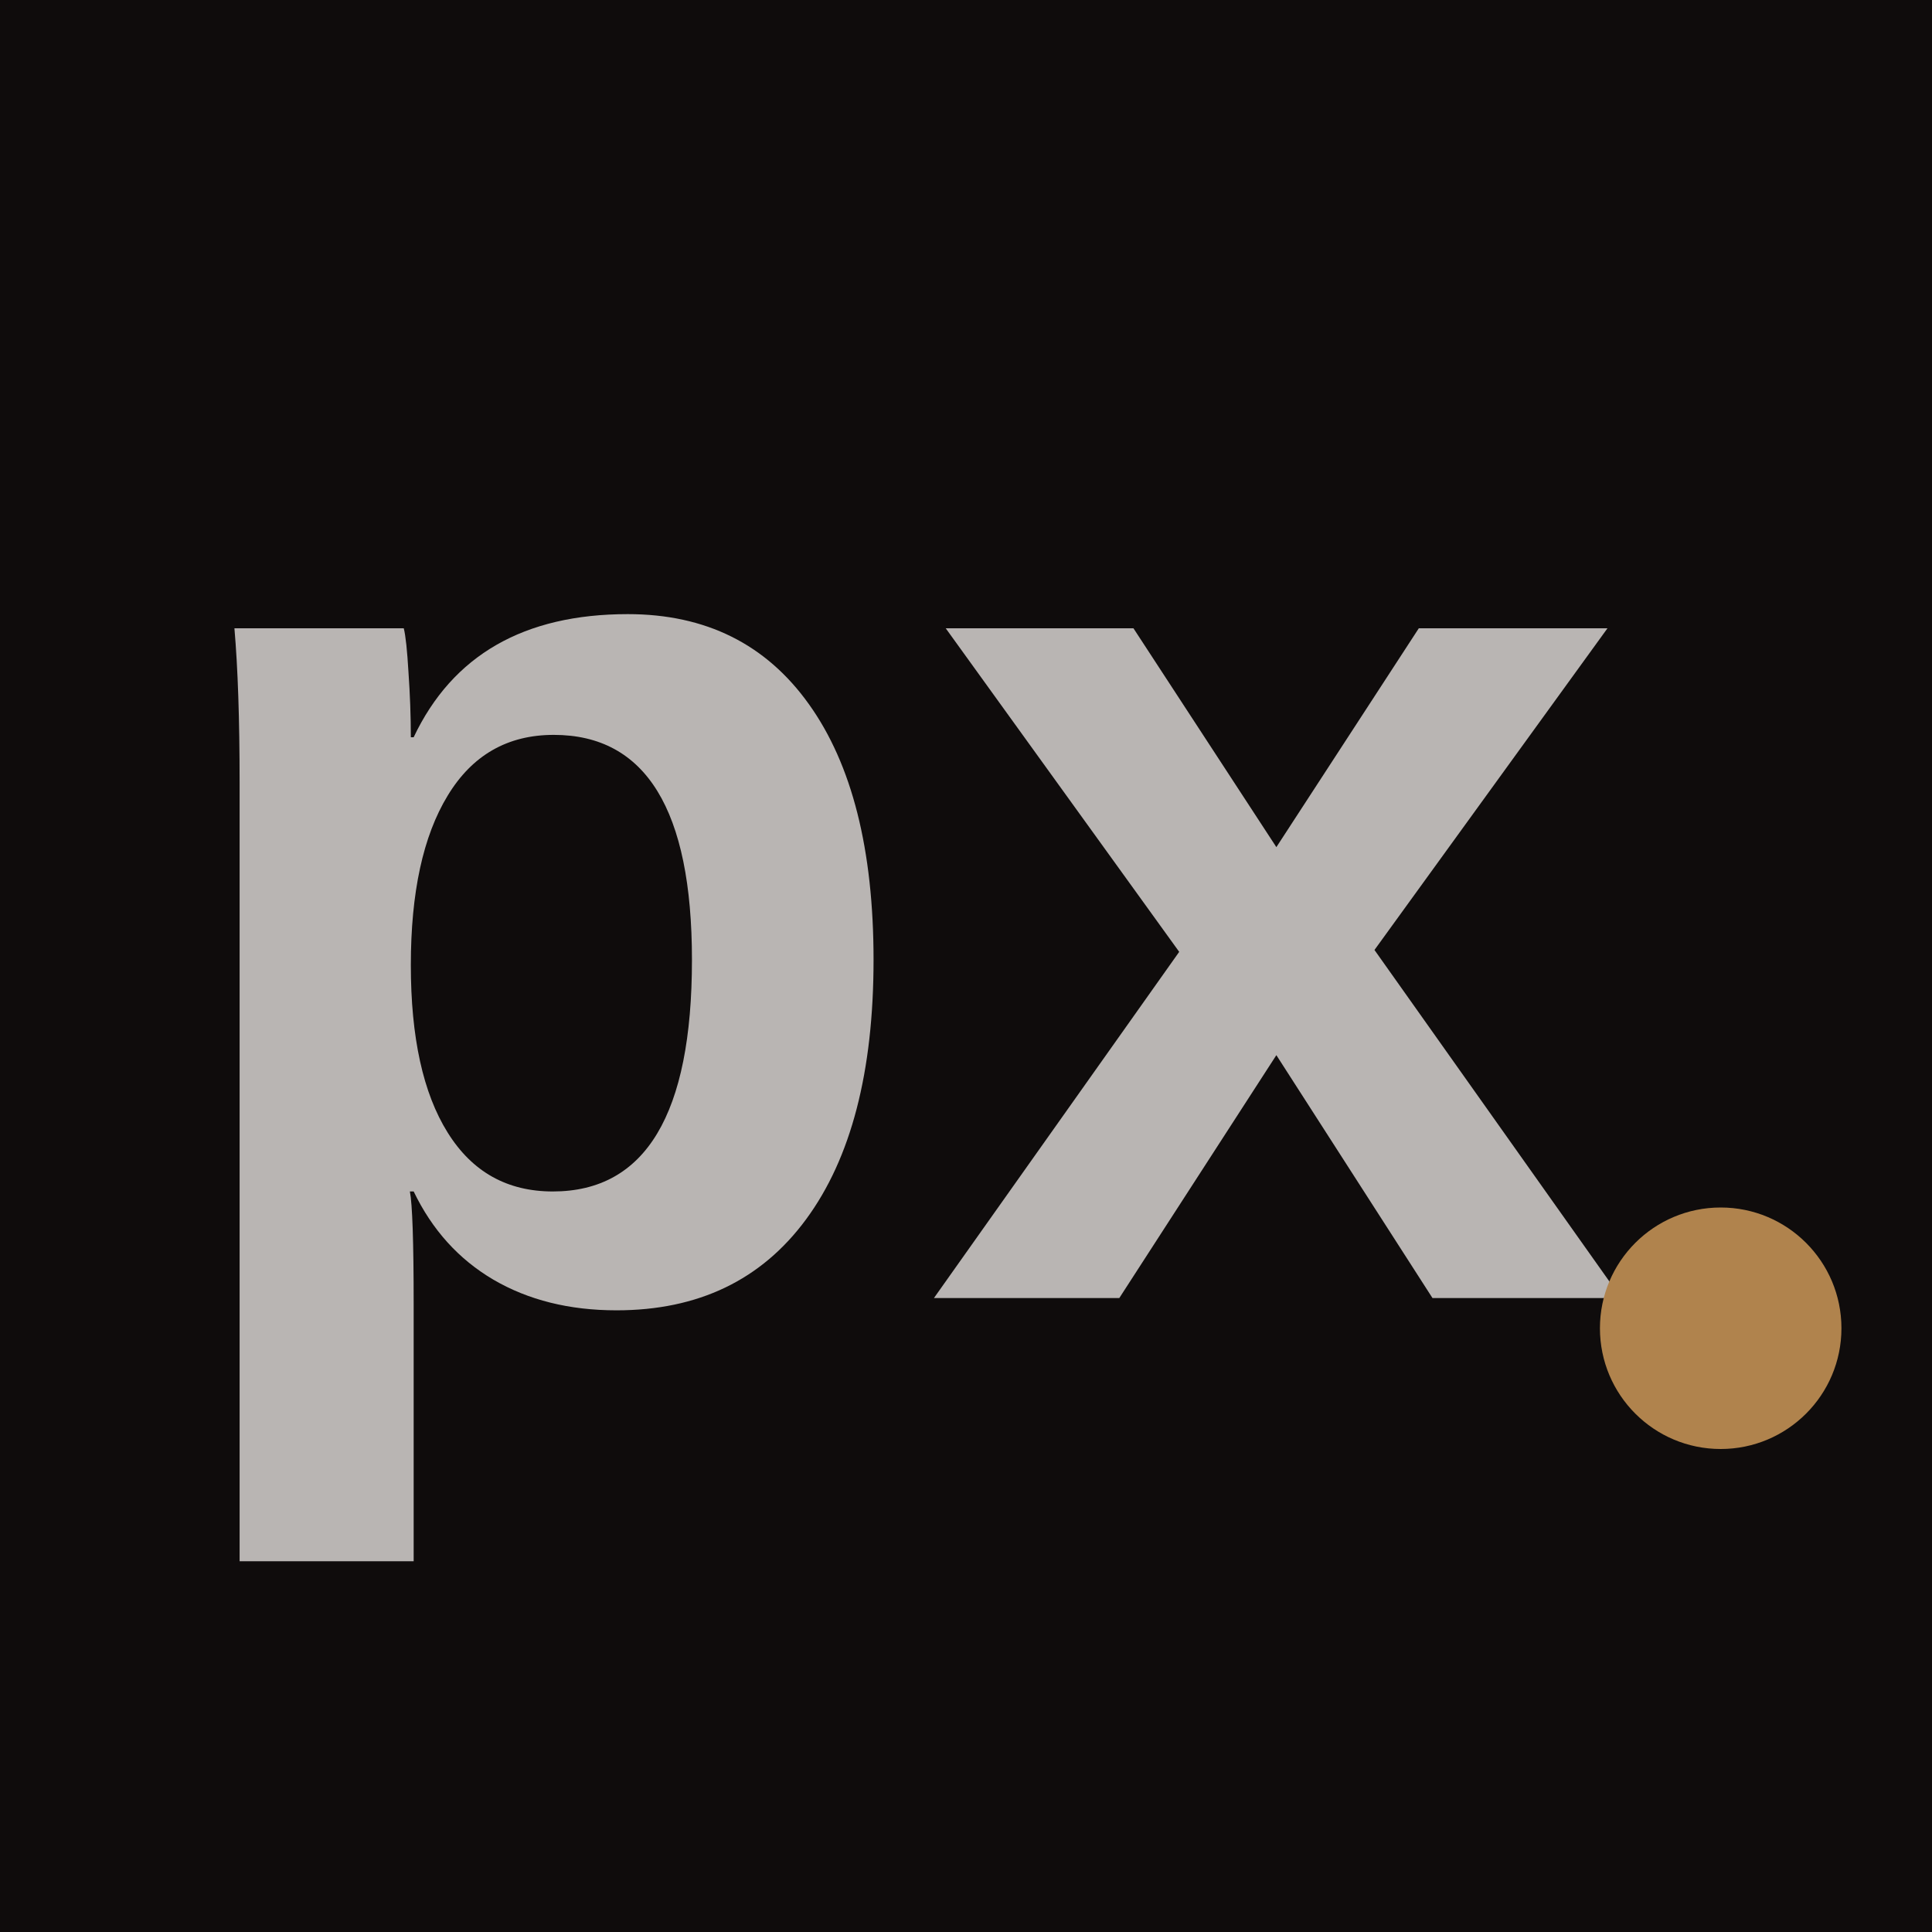
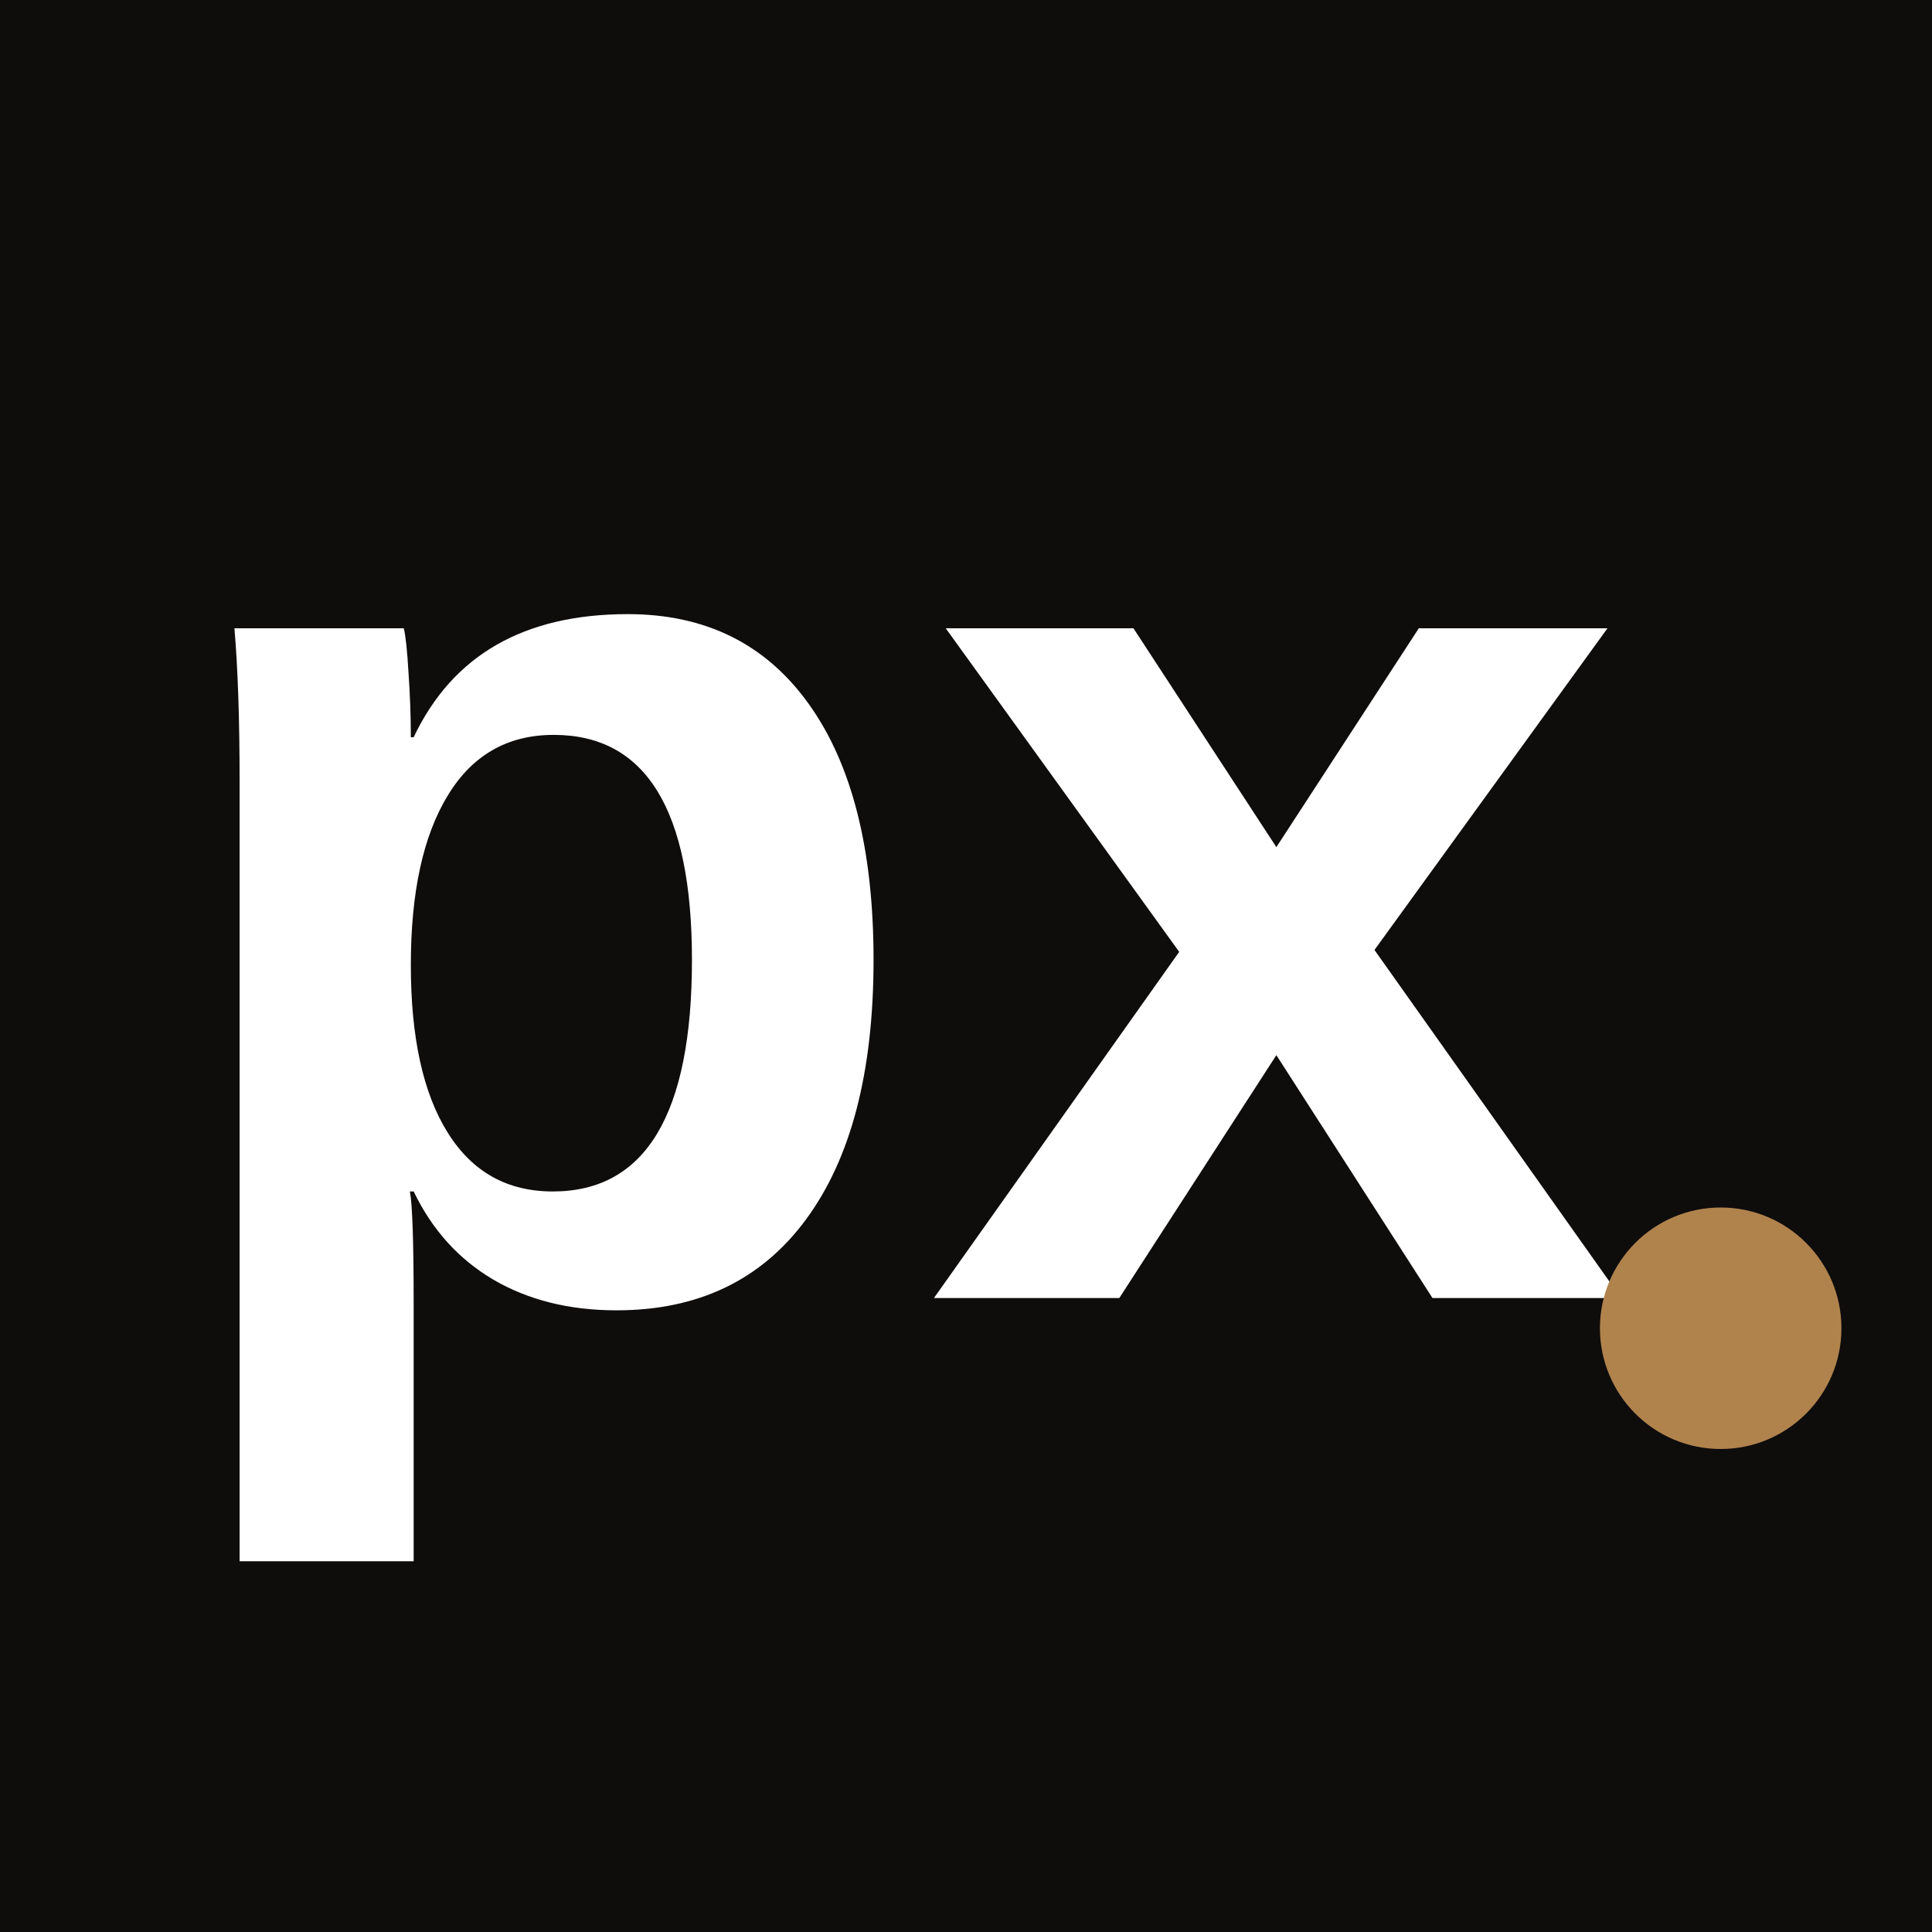
<svg xmlns="http://www.w3.org/2000/svg" viewBox="0 0 64 64">
  <rect width="64" height="64" fill="#0f0c0c" />
-   <text x="5" y="43" font-family="Arial,sans-serif" font-weight="bold" font-size="42" fill="#b9b5b3">px</text>
+   <text x="5" y="43" font-family="Arial,sans-serif" font-weight="bold" font-size="42" fill="#ffffff">px</text>
  <circle cx="57" cy="44" r="4" fill="#b0834d" />
</svg>
